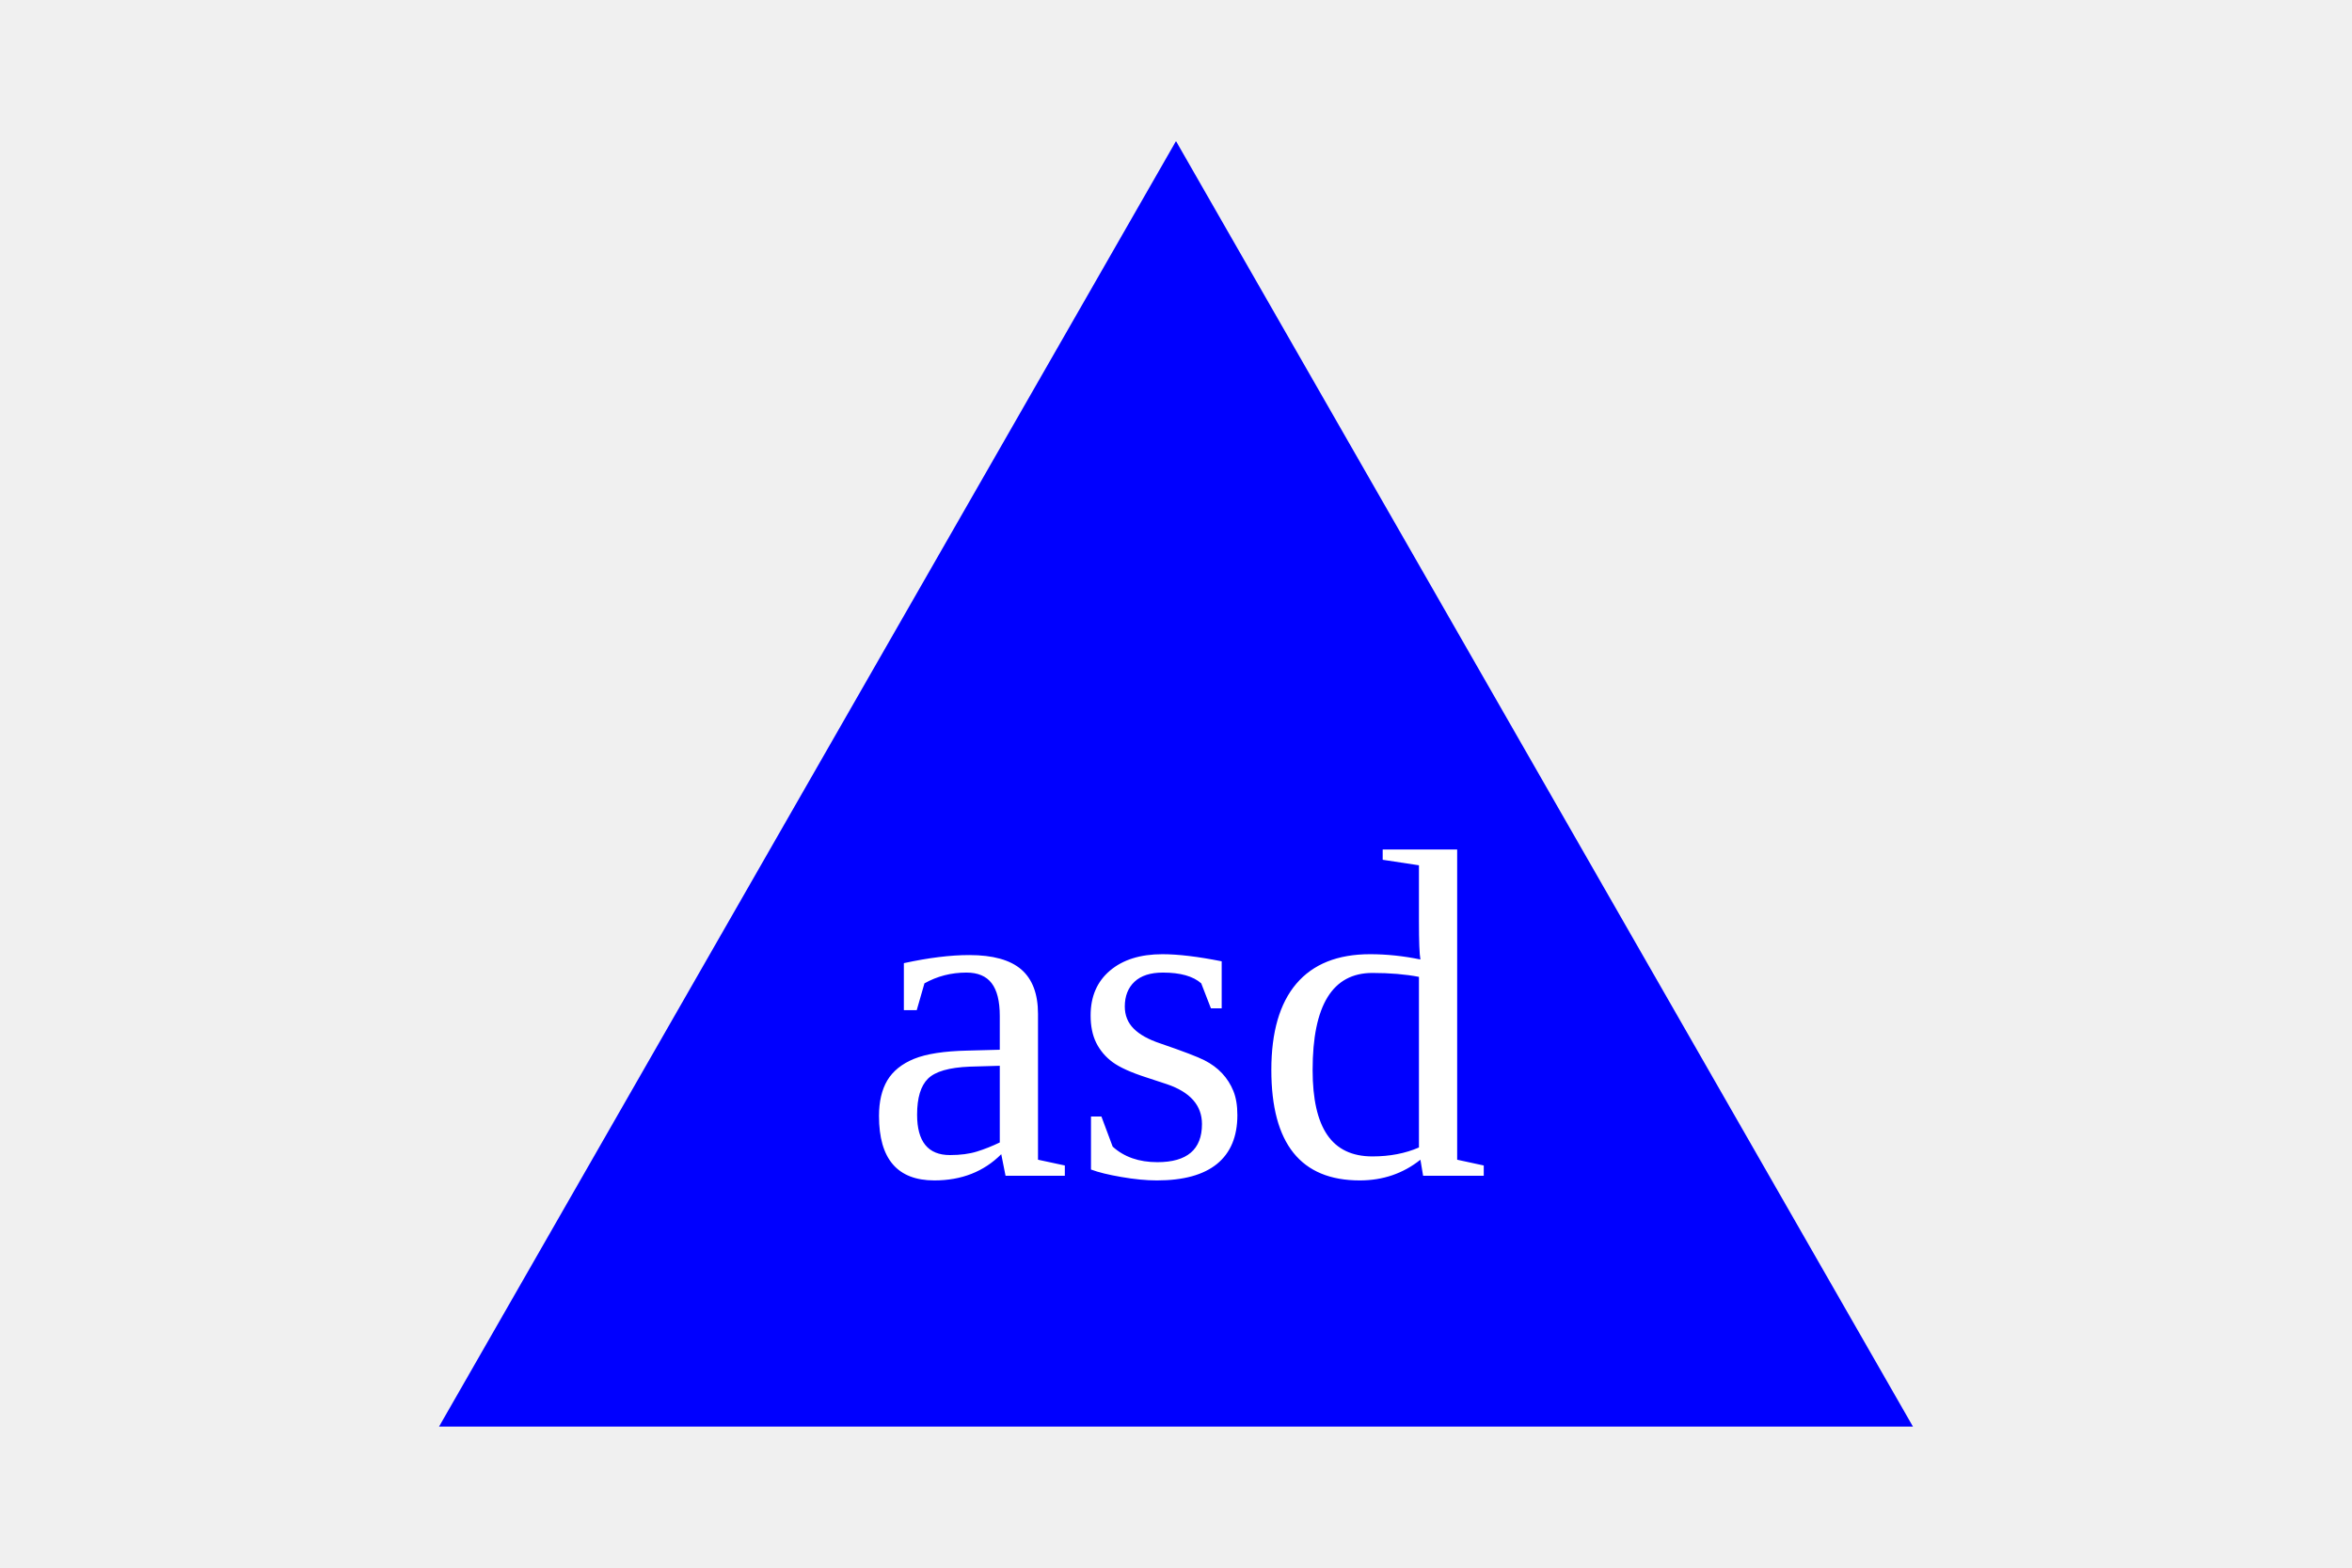
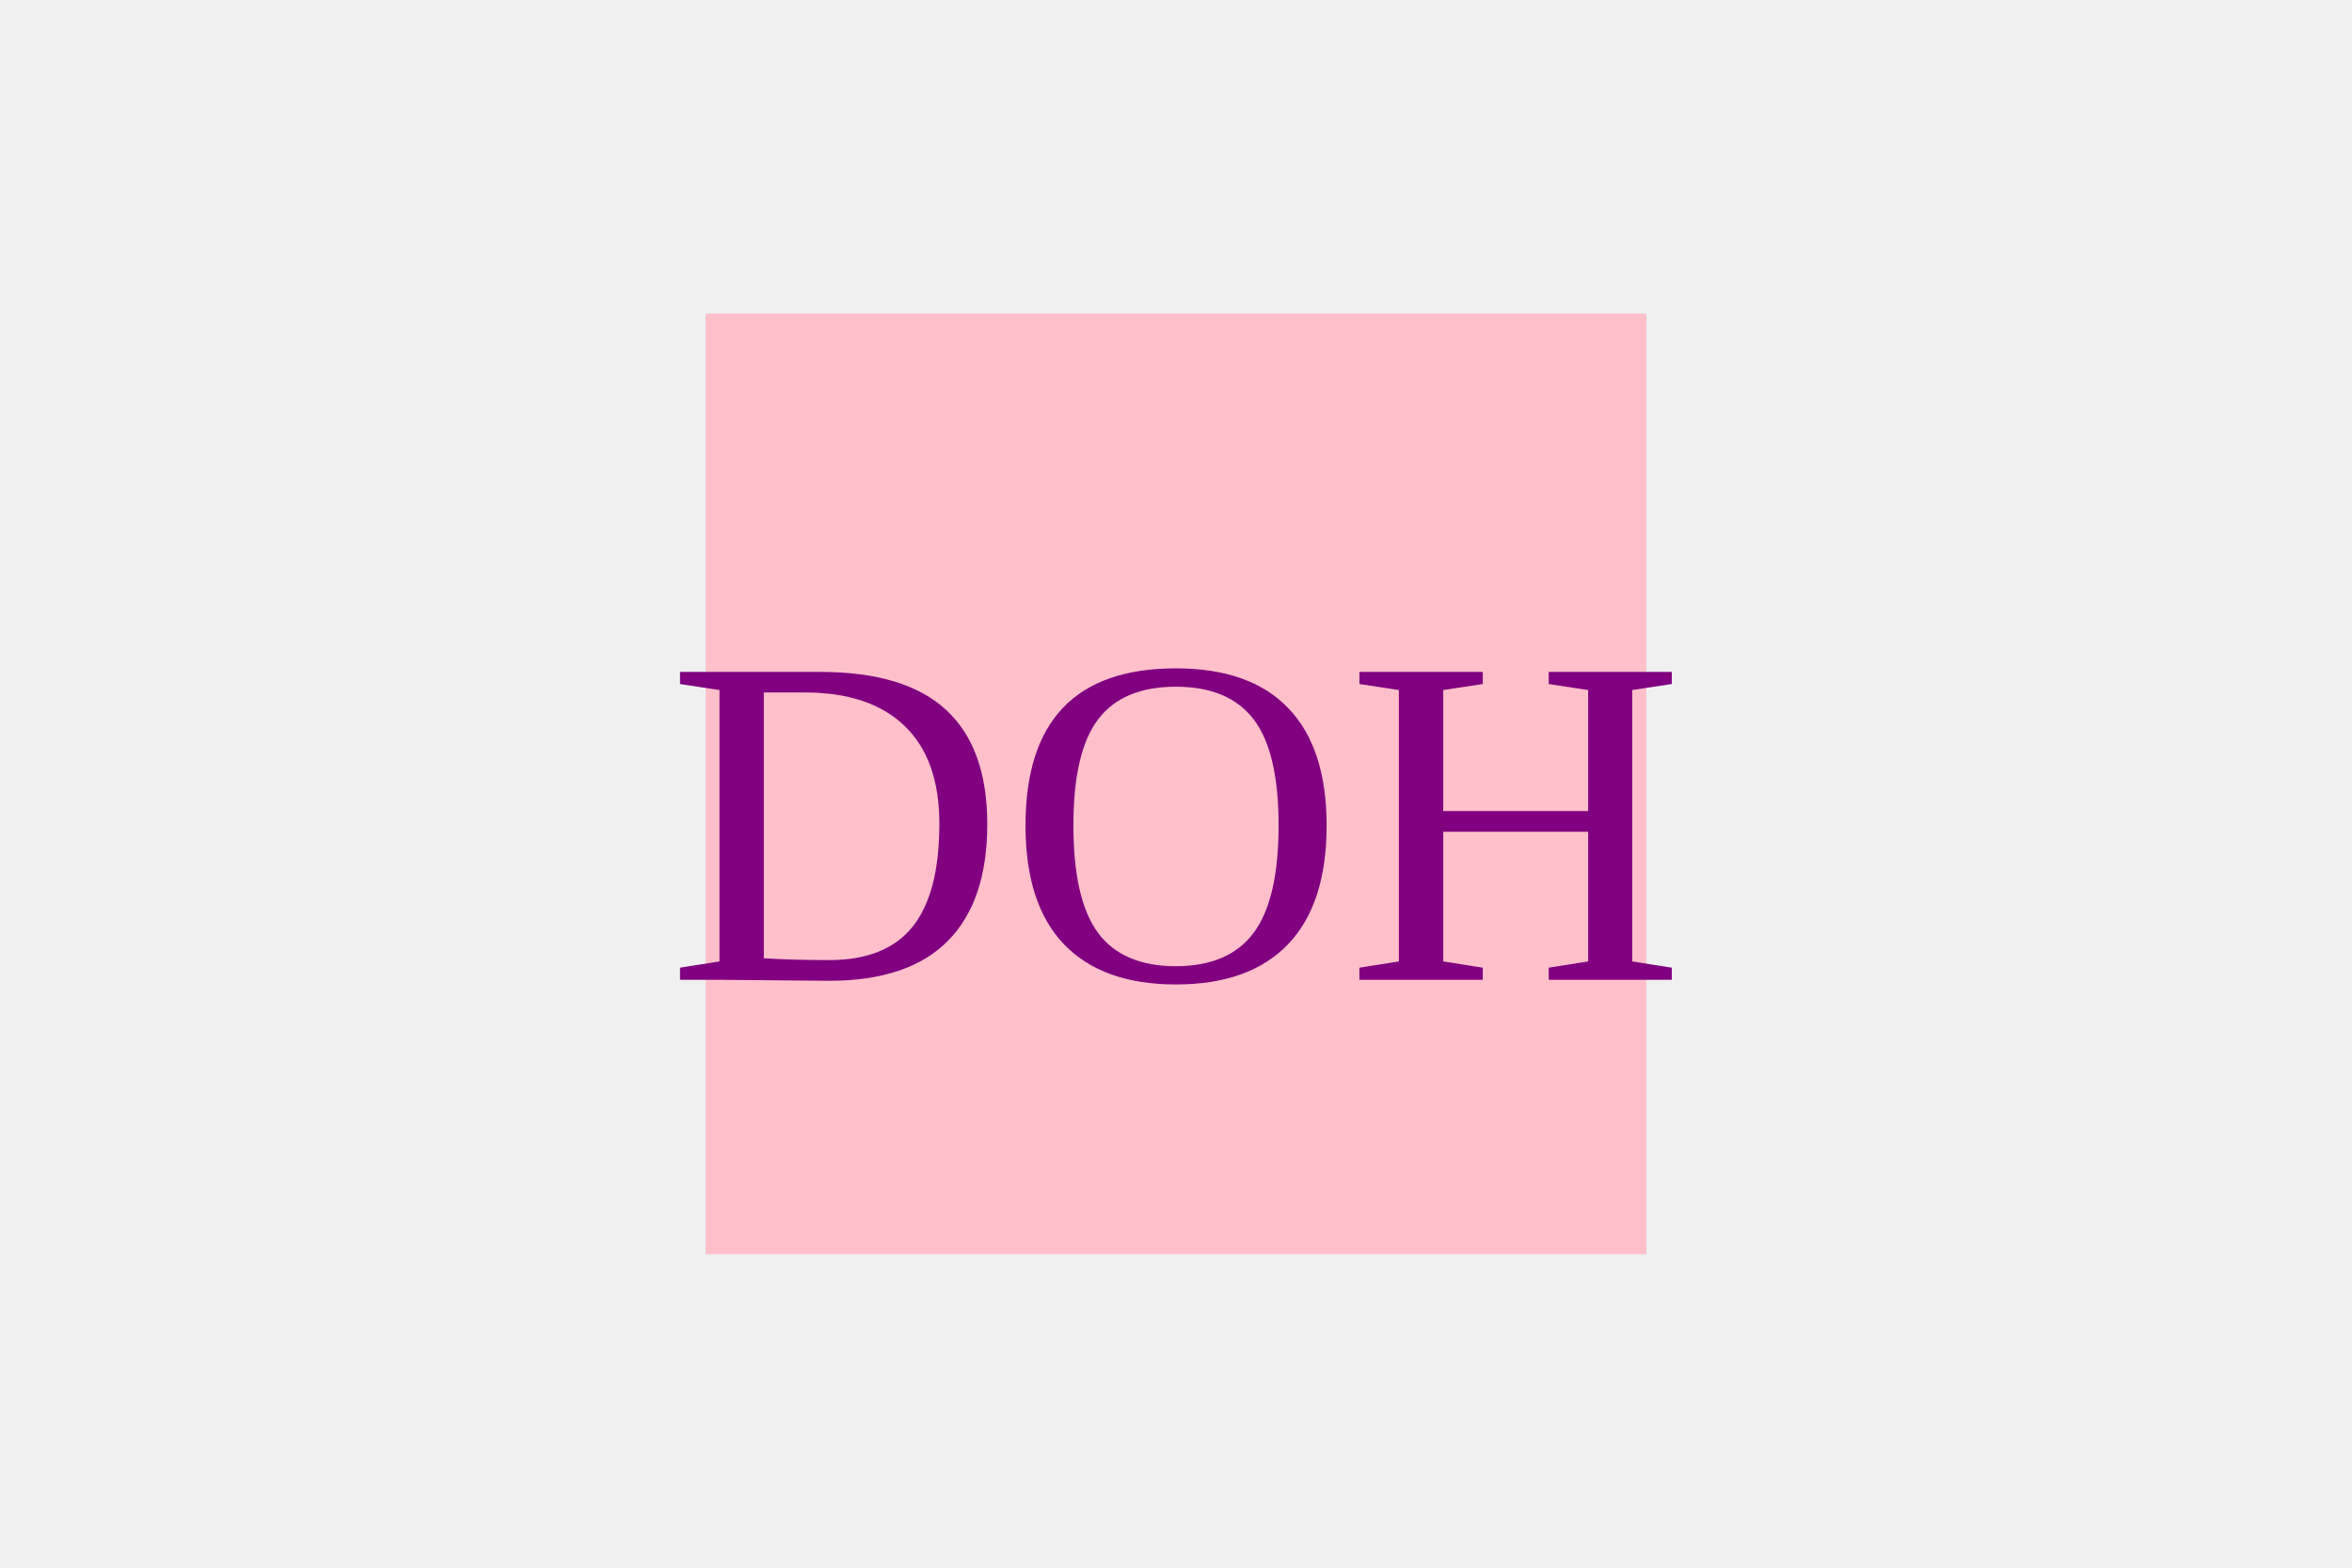
<svg xmlns="http://www.w3.org/2000/svg" version="1.1" width="300" height="200">
-   <polygon points="150, 18 244, 182 56, 182" fill="blue" />
-   <text x="150" y="150" font-size="60" text-anchor="middle" fill="" />
-   <text x="150" y="150" font-size="60" text-anchor="middle" fill="white">asd</text>
+   <rect x="90" y="40" width="120" height="120" fill="pink" />
+   <text x="150" y="125" font-size="60" text-anchor="middle" fill="purple">DOH</text>
</svg>
